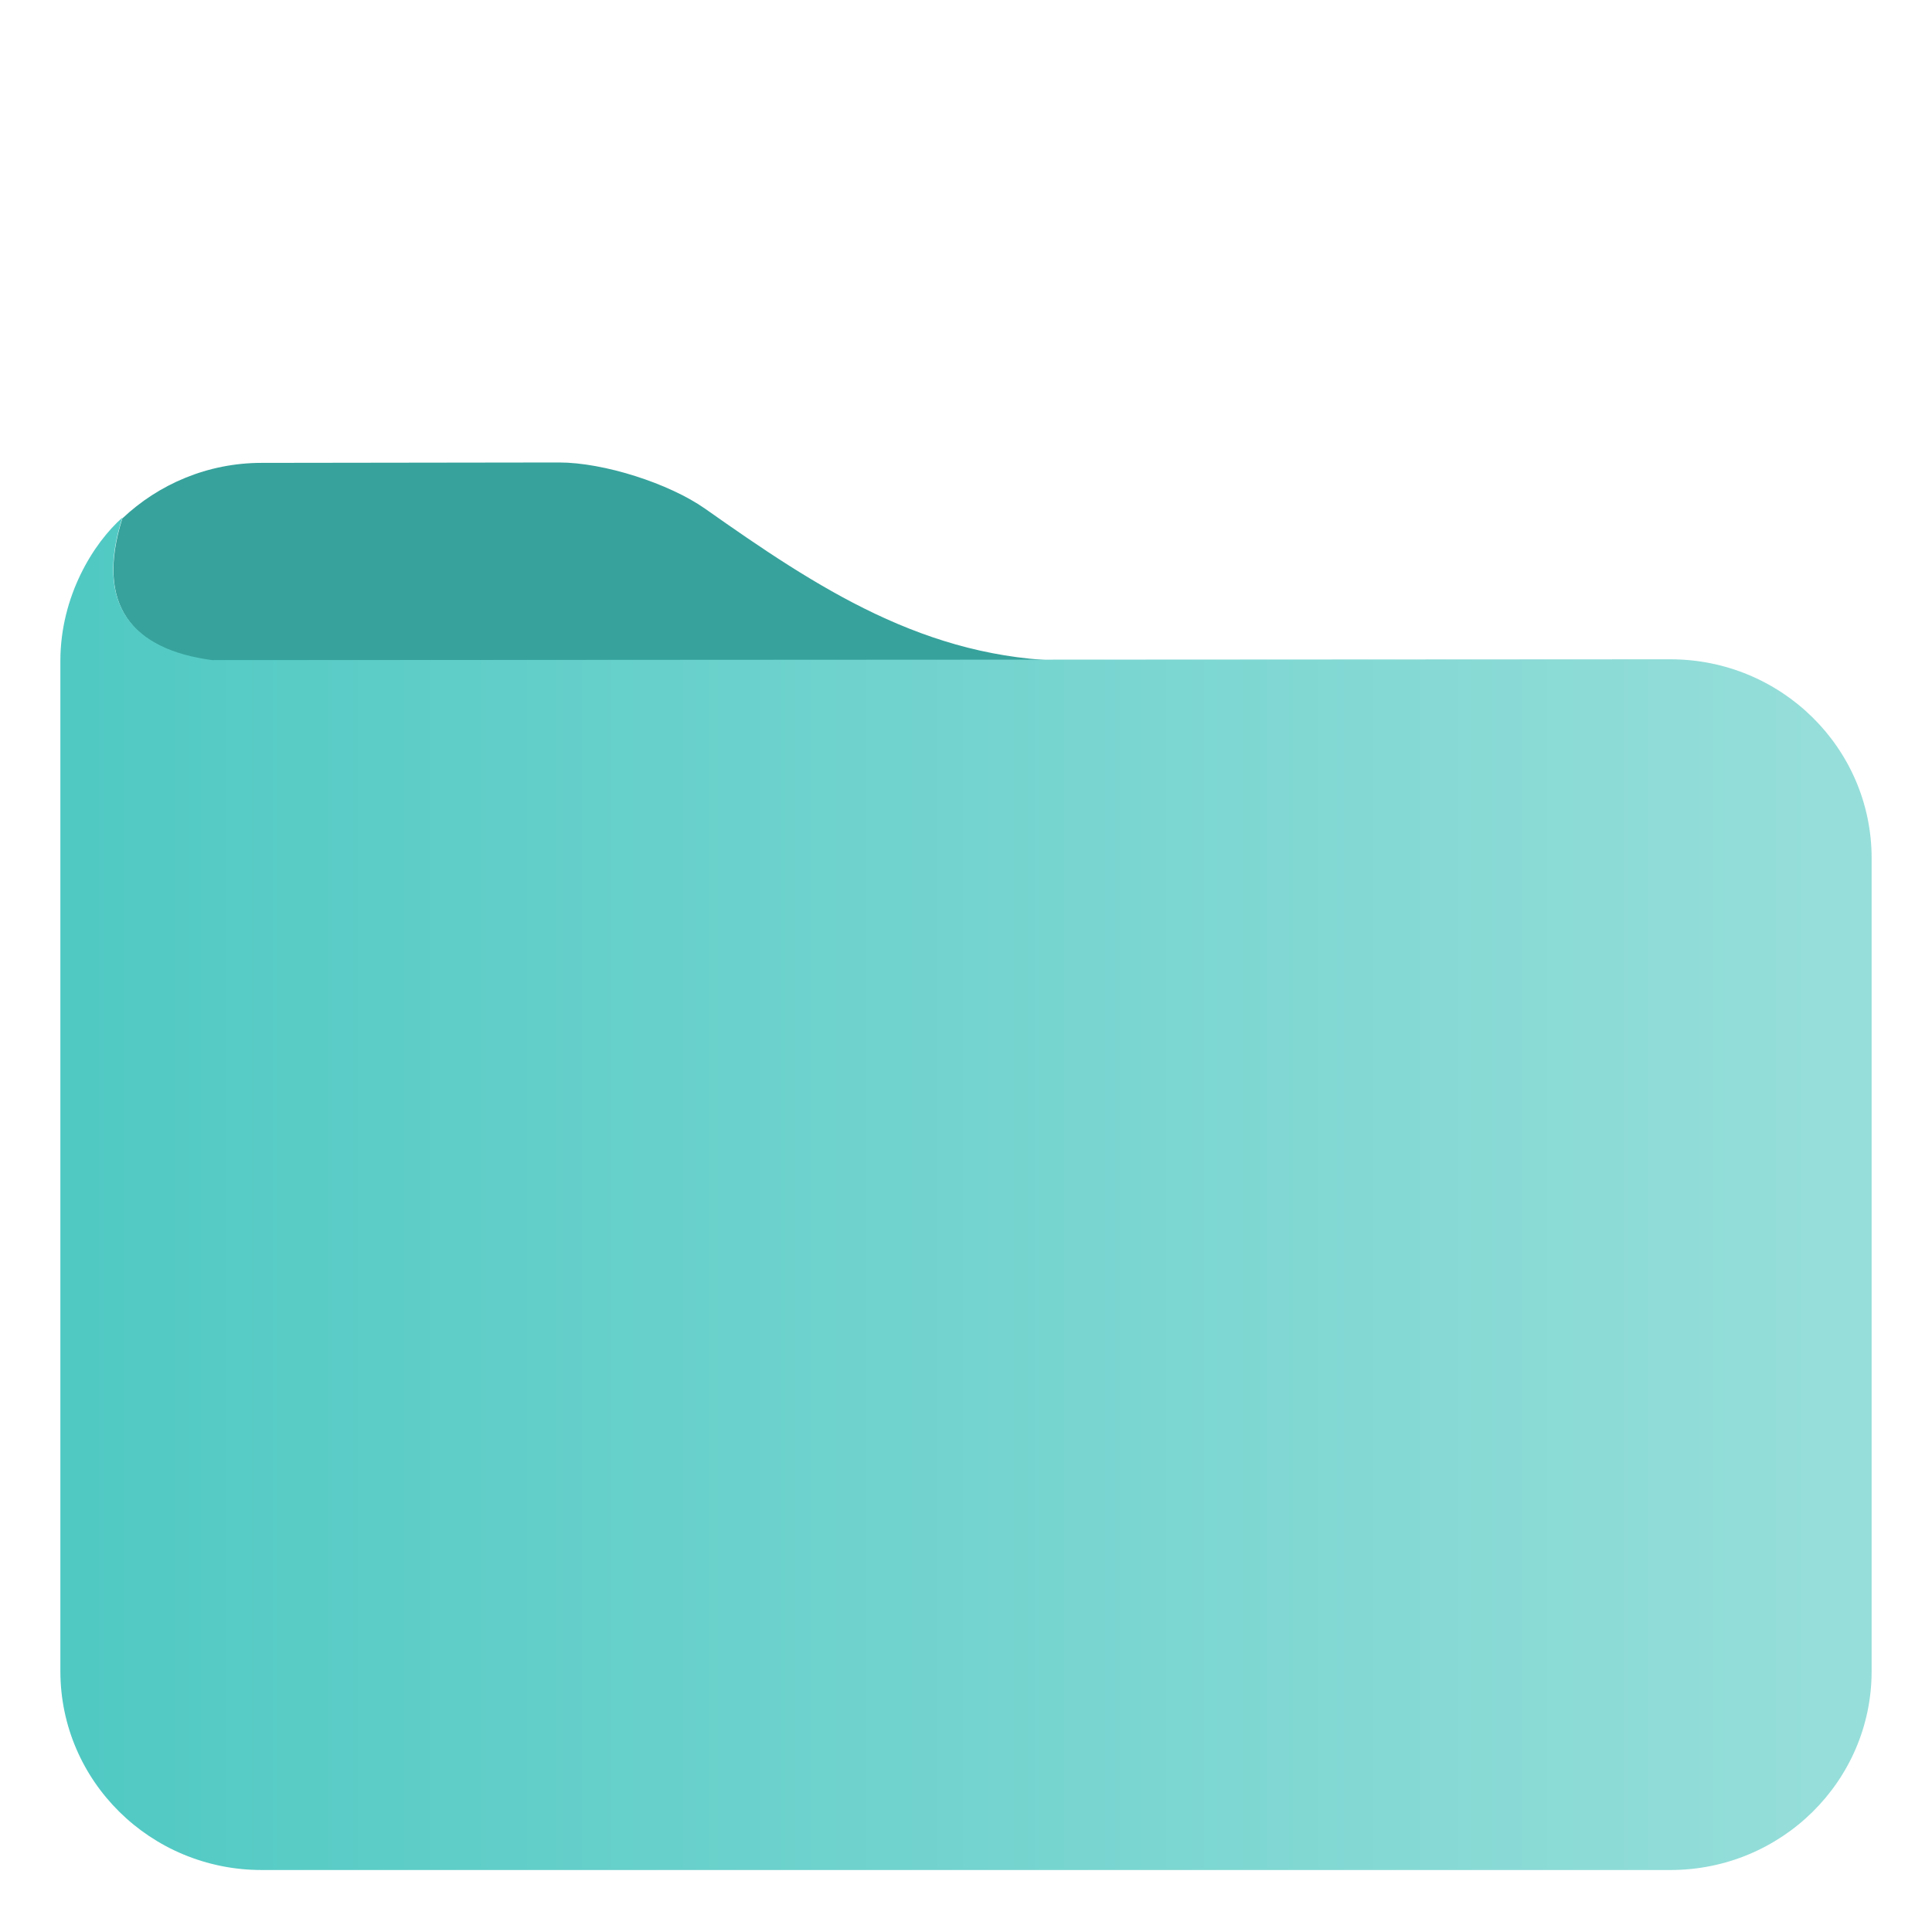
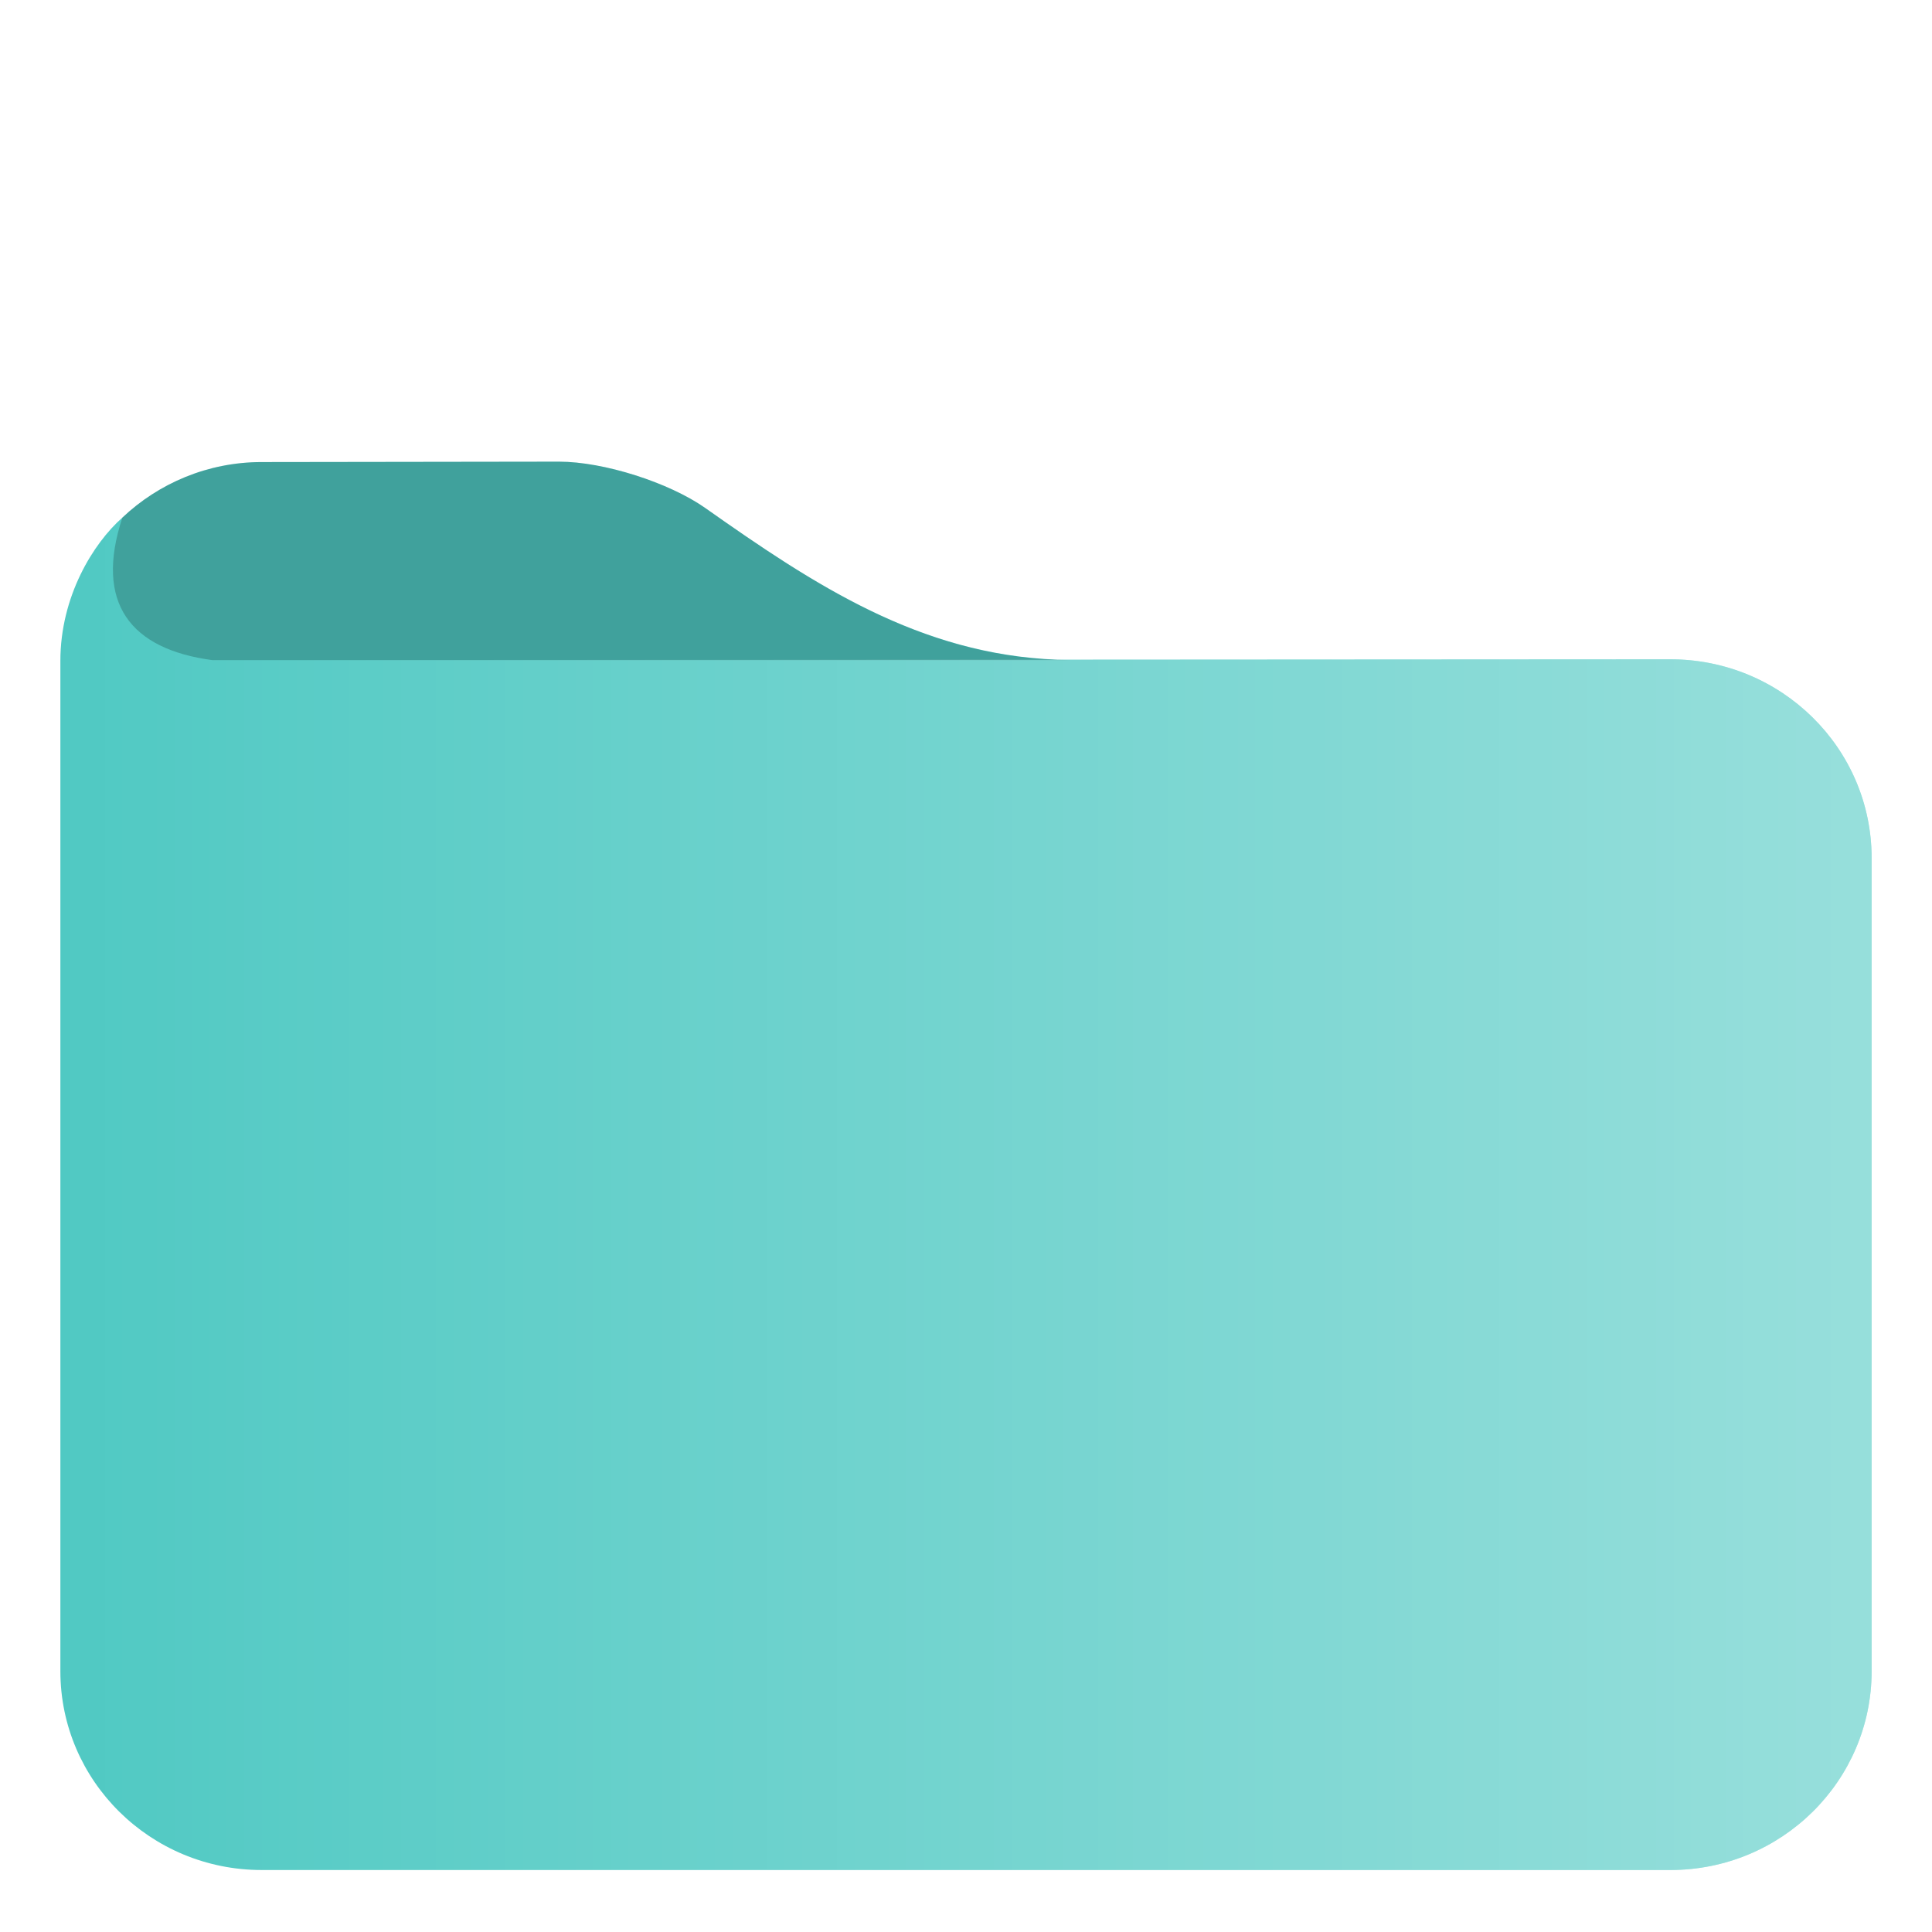
- <svg xmlns="http://www.w3.org/2000/svg" width="48pt" height="48pt" style="isolation:isolate" version="1.1" viewBox="0 0 48 48">
+ <svg xmlns="http://www.w3.org/2000/svg" width="48pt" height="48pt" style="isolation:isolate" version="1.1" viewBox="0 0 48 48" id="svg3">
+   <defs id="defs3">
+     <style type="text/css" id="current-color-scheme">
+       .ColorScheme-Text {
+         color:#ffffff;
+       }
+       .ColorScheme-Highlight {
+         color:#50c9c3;
+       }
+       </style>
+     <linearGradient id="a-3" x2="1" y1="0.5" y2="0.5" gradientTransform="matrix(45,0,0,33.7,-59.97633,-7.281397)" gradientUnits="userSpaceOnUse">
+       <stop stop-color="#50c9c3" offset="0" id="stop1-6" />
+       <stop stop-color="#96deda" offset=".983" id="stop2-7" />
+     </linearGradient>
+   </defs>
  <linearGradient id="a" x2="1" y1=".5" y2=".5" gradientTransform="matrix(45 0 0 33.7 1.49 12.8)" gradientUnits="userSpaceOnUse">
-     <stop stop-color="#50c9c3" offset="0" />
-     <stop stop-color="#96deda" offset=".983" />
+     <stop stop-color="#50c9c3" offset="0" id="stop1" style="stop-color:#ffffff;stop-opacity:0;" />
+     <stop stop-color="#96deda" offset="0.983" id="stop2" style="stop-color:#ffffff;stop-opacity:0.4;" />
  </linearGradient>
-   <path d="m6.5 11.5c-1.34 0-2.56 0.529-3.46 1.38-0.679 2.15 0.239 3.27 2.23 3.54h21.3c-3.57-0.034-6.27-1.82-9.05-3.78-0.899-0.632-2.52-1.15-3.63-1.15zm-4.13 2.17c-0.008 0.012-0.017 0.024-0.025 0.036 0.008-0.012 0.017-0.024 0.025-0.036zm-0.202 0.324c-0.043 0.075-0.085 0.15-0.124 0.227 0.04-0.079 0.082-0.153 0.124-0.227zm-0.193 0.371c-0.054 0.115-0.104 0.232-0.149 0.352 0.046-0.121 0.097-0.238 0.149-0.352zm-0.192 0.469c-0.045 0.127-0.083 0.258-0.117 0.389 0.035-0.133 0.073-0.263 0.117-0.389zm-0.148 0.504c-0.03 0.129-0.052 0.261-0.072 0.394 0.02-0.133 0.042-0.266 0.072-0.394zm-0.098 0.563c-0.02 0.179-0.032 0.361-0.032 0.546-3.73e-4 -0.186 0.012-0.368 0.032-0.546z" fill="#37a29c" />
-   <path d="m5.27 16.4c-2-0.266-2.92-1.39-2.23-3.54-0.726 0.641-1.54 1.96-1.54 3.56v25.1c0 2.73 2.24 4.94 5 4.94h35c2.76 0 5-2.21 5-4.94v-20.2c0-2.73-2.24-4.94-5-4.94z" fill="url(#a)" />
+   <path id="path4" d="m 13.89,11.47 -7.39,0.01 c -1.34,0 -2.56,0.529 -3.46,1.38 C 2.314,13.501 1.5,14.819 1.5,16.419 v 25.1 c 0,2.73 2.24,4.941 5,4.941 H 41.5 c 2.76,0 5,-2.211 5,-4.941 V 21.319 c 0,-2.73 -2.24,-4.939 -5,-4.939 l -15.229,0.009 C 22.85,16.261 20.221,14.524 17.52,12.62 16.621,11.988 15,11.47 13.89,11.47 Z" style="fill:currentColor;fill-opacity:1" class="ColorScheme-Highlight" />
+   <path d="m 6.5,11.48 c -1.34,0 -2.56,0.529 -3.46,1.38 -0.7,2.127 0.202,3.267 2.23,3.54 h 21.3 C 23,16.366 20.3,14.58 17.52,12.62 16.621,11.988 15,11.47 13.89,11.47 Z M 2.37,13.65 C 2.362,13.662 2.353,13.674 2.345,13.686 2.353,13.674 2.362,13.662 2.37,13.65 Z m -0.202,0.324 c -0.043,0.075 -0.085,0.15 -0.124,0.227 0.04,-0.079 0.082,-0.153 0.124,-0.227 z M 1.975,14.345 C 1.921,14.46 1.871,14.577 1.826,14.697 1.872,14.576 1.923,14.459 1.975,14.345 Z M 1.783,14.814 C 1.738,14.941 1.7,15.072 1.666,15.203 1.701,15.07 1.739,14.94 1.783,14.814 Z m -0.148,0.504 c -0.03,0.129 -0.052,0.261 -0.072,0.394 0.02,-0.133 0.042,-0.266 0.072,-0.394 z m -0.098,0.563 c -0.02,0.179 -0.032,0.361 -0.032,0.546 -3.73e-4,-0.186 0.012,-0.368 0.032,-0.546 z" fill="#37a29c" id="path2" style="fill:#000000;fill-opacity:0.2" />
+   <path d="m5.27 16.4c-2-0.266-2.92-1.39-2.23-3.54-0.726 0.641-1.54 1.96-1.54 3.56v25.1c0 2.73 2.24 4.94 5 4.94h35c2.76 0 5-2.21 5-4.94v-20.2c0-2.73-2.24-4.94-5-4.94z" fill="url(#a)" id="path3" />
</svg>
